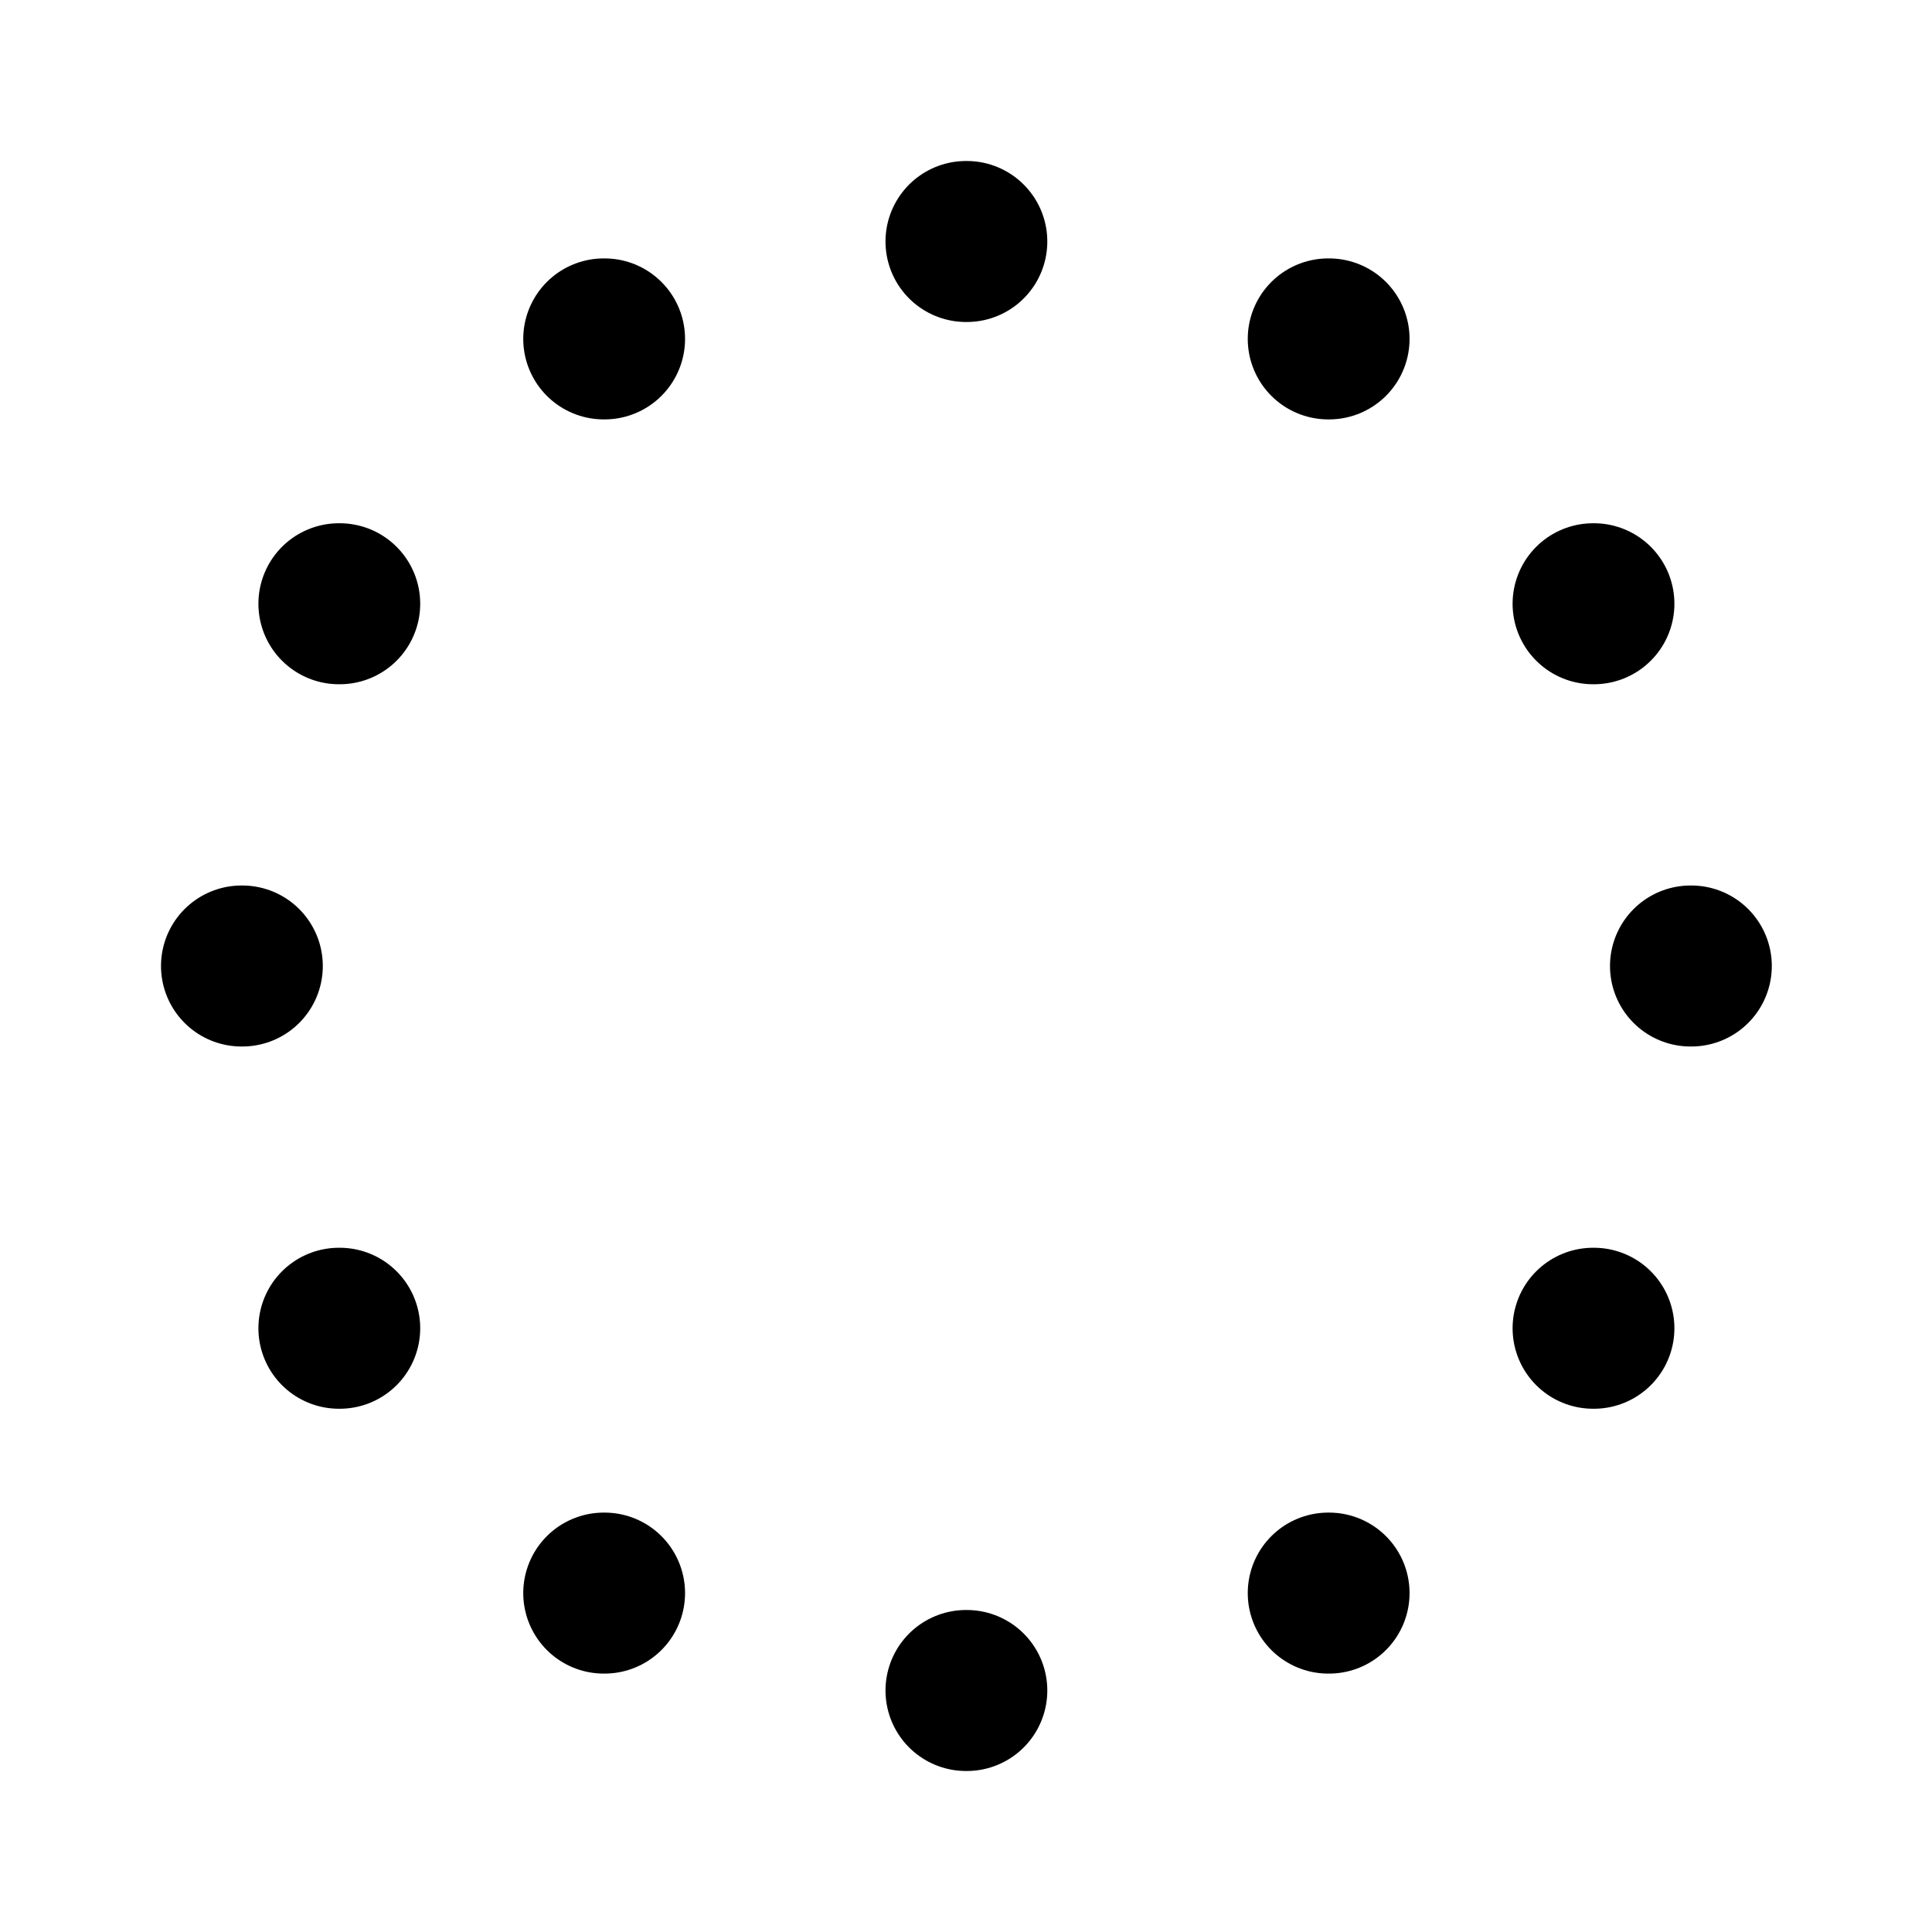
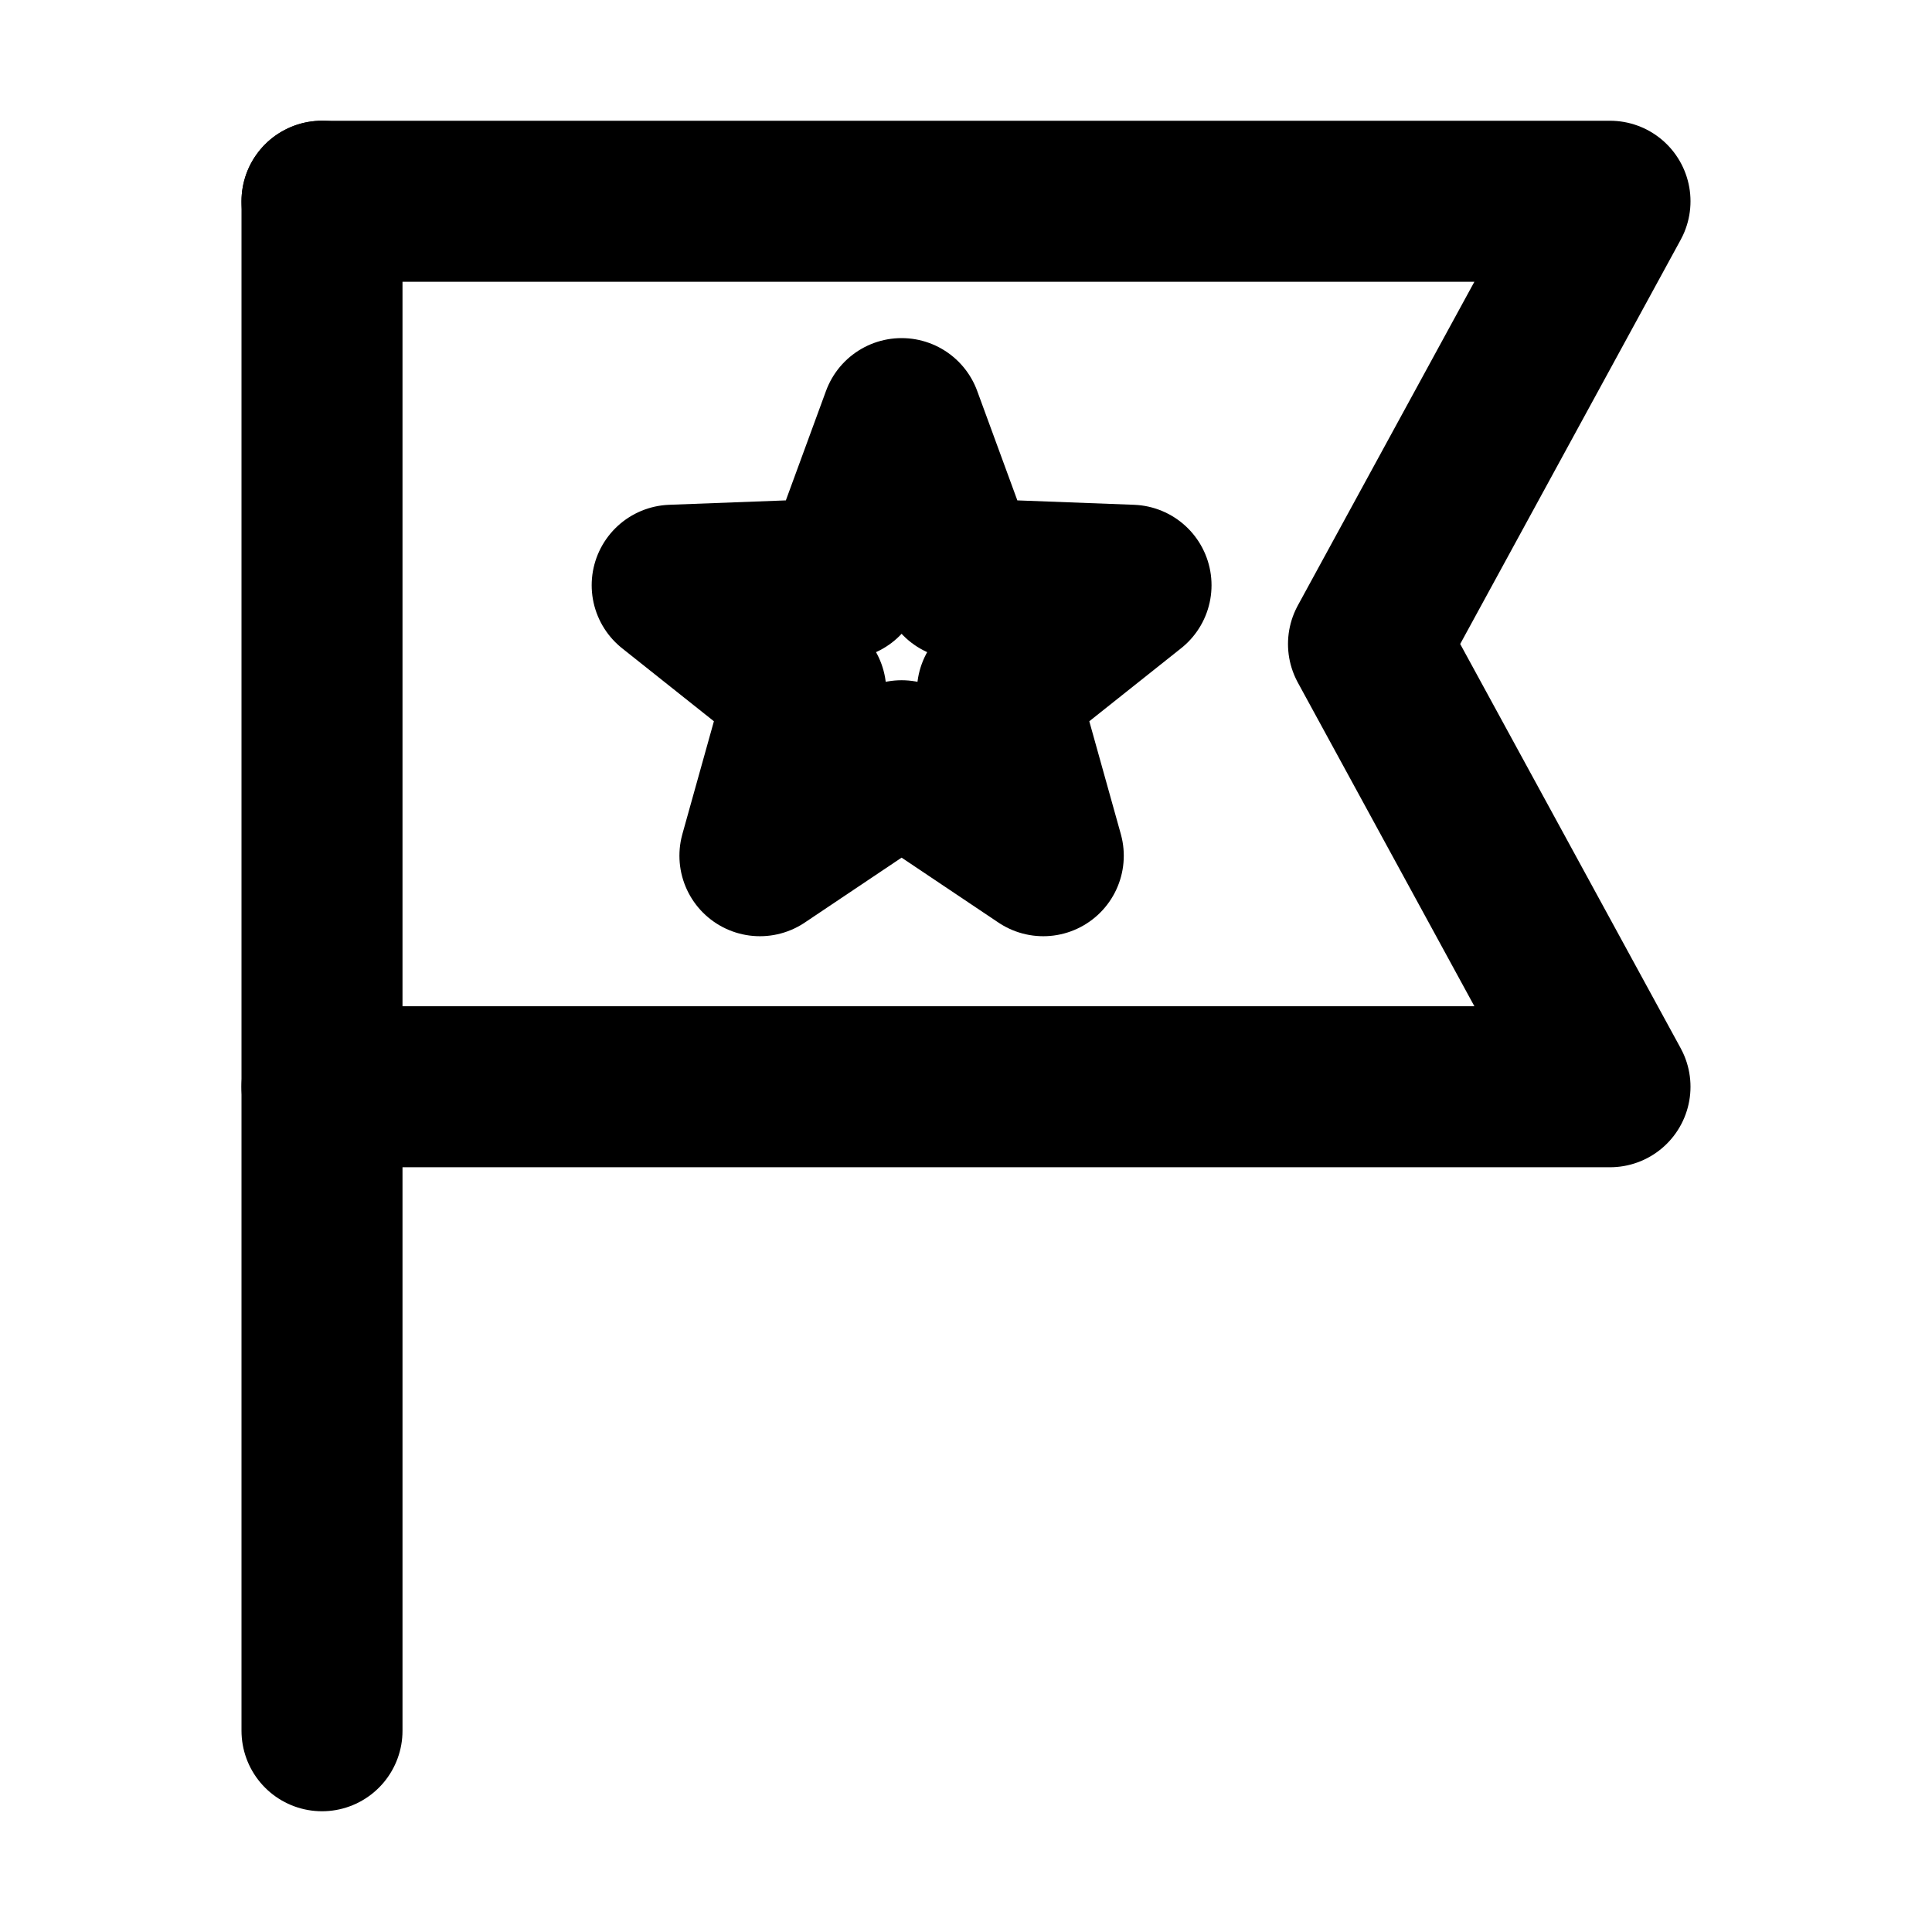
<svg xmlns="http://www.w3.org/2000/svg" width="24" height="24" viewBox="0 0 24 24" fill="none" stroke="currentColor" stroke-width="2" stroke-linecap="round" stroke-linejoin="round">
-   <path d="M12.00 3.00h.01 M16.50 4.21h.01 M19.79 7.50h.01 M21.00 12.00h.01 M19.79 16.50h.01 M16.50 19.79h.01 M12.00 21.00h.01 M7.50 19.79h.01 M4.21 16.50h.01 M3.00 12.00h.01 M4.21 7.50h.01 M7.50 4.21h.01" />
+   <path d="M4 21.5V2.5" />
+   <path d="M4 2.5h16l-3 5.5 3 5.5H4" />
+   <path d="M11.20 5.20L11.93 7.19L14.05 7.27L12.39 8.59L12.96 10.63L11.20 9.45L9.44 10.63L10.01 8.59L8.35 7.27L10.47 7.19Z" />
</svg>
